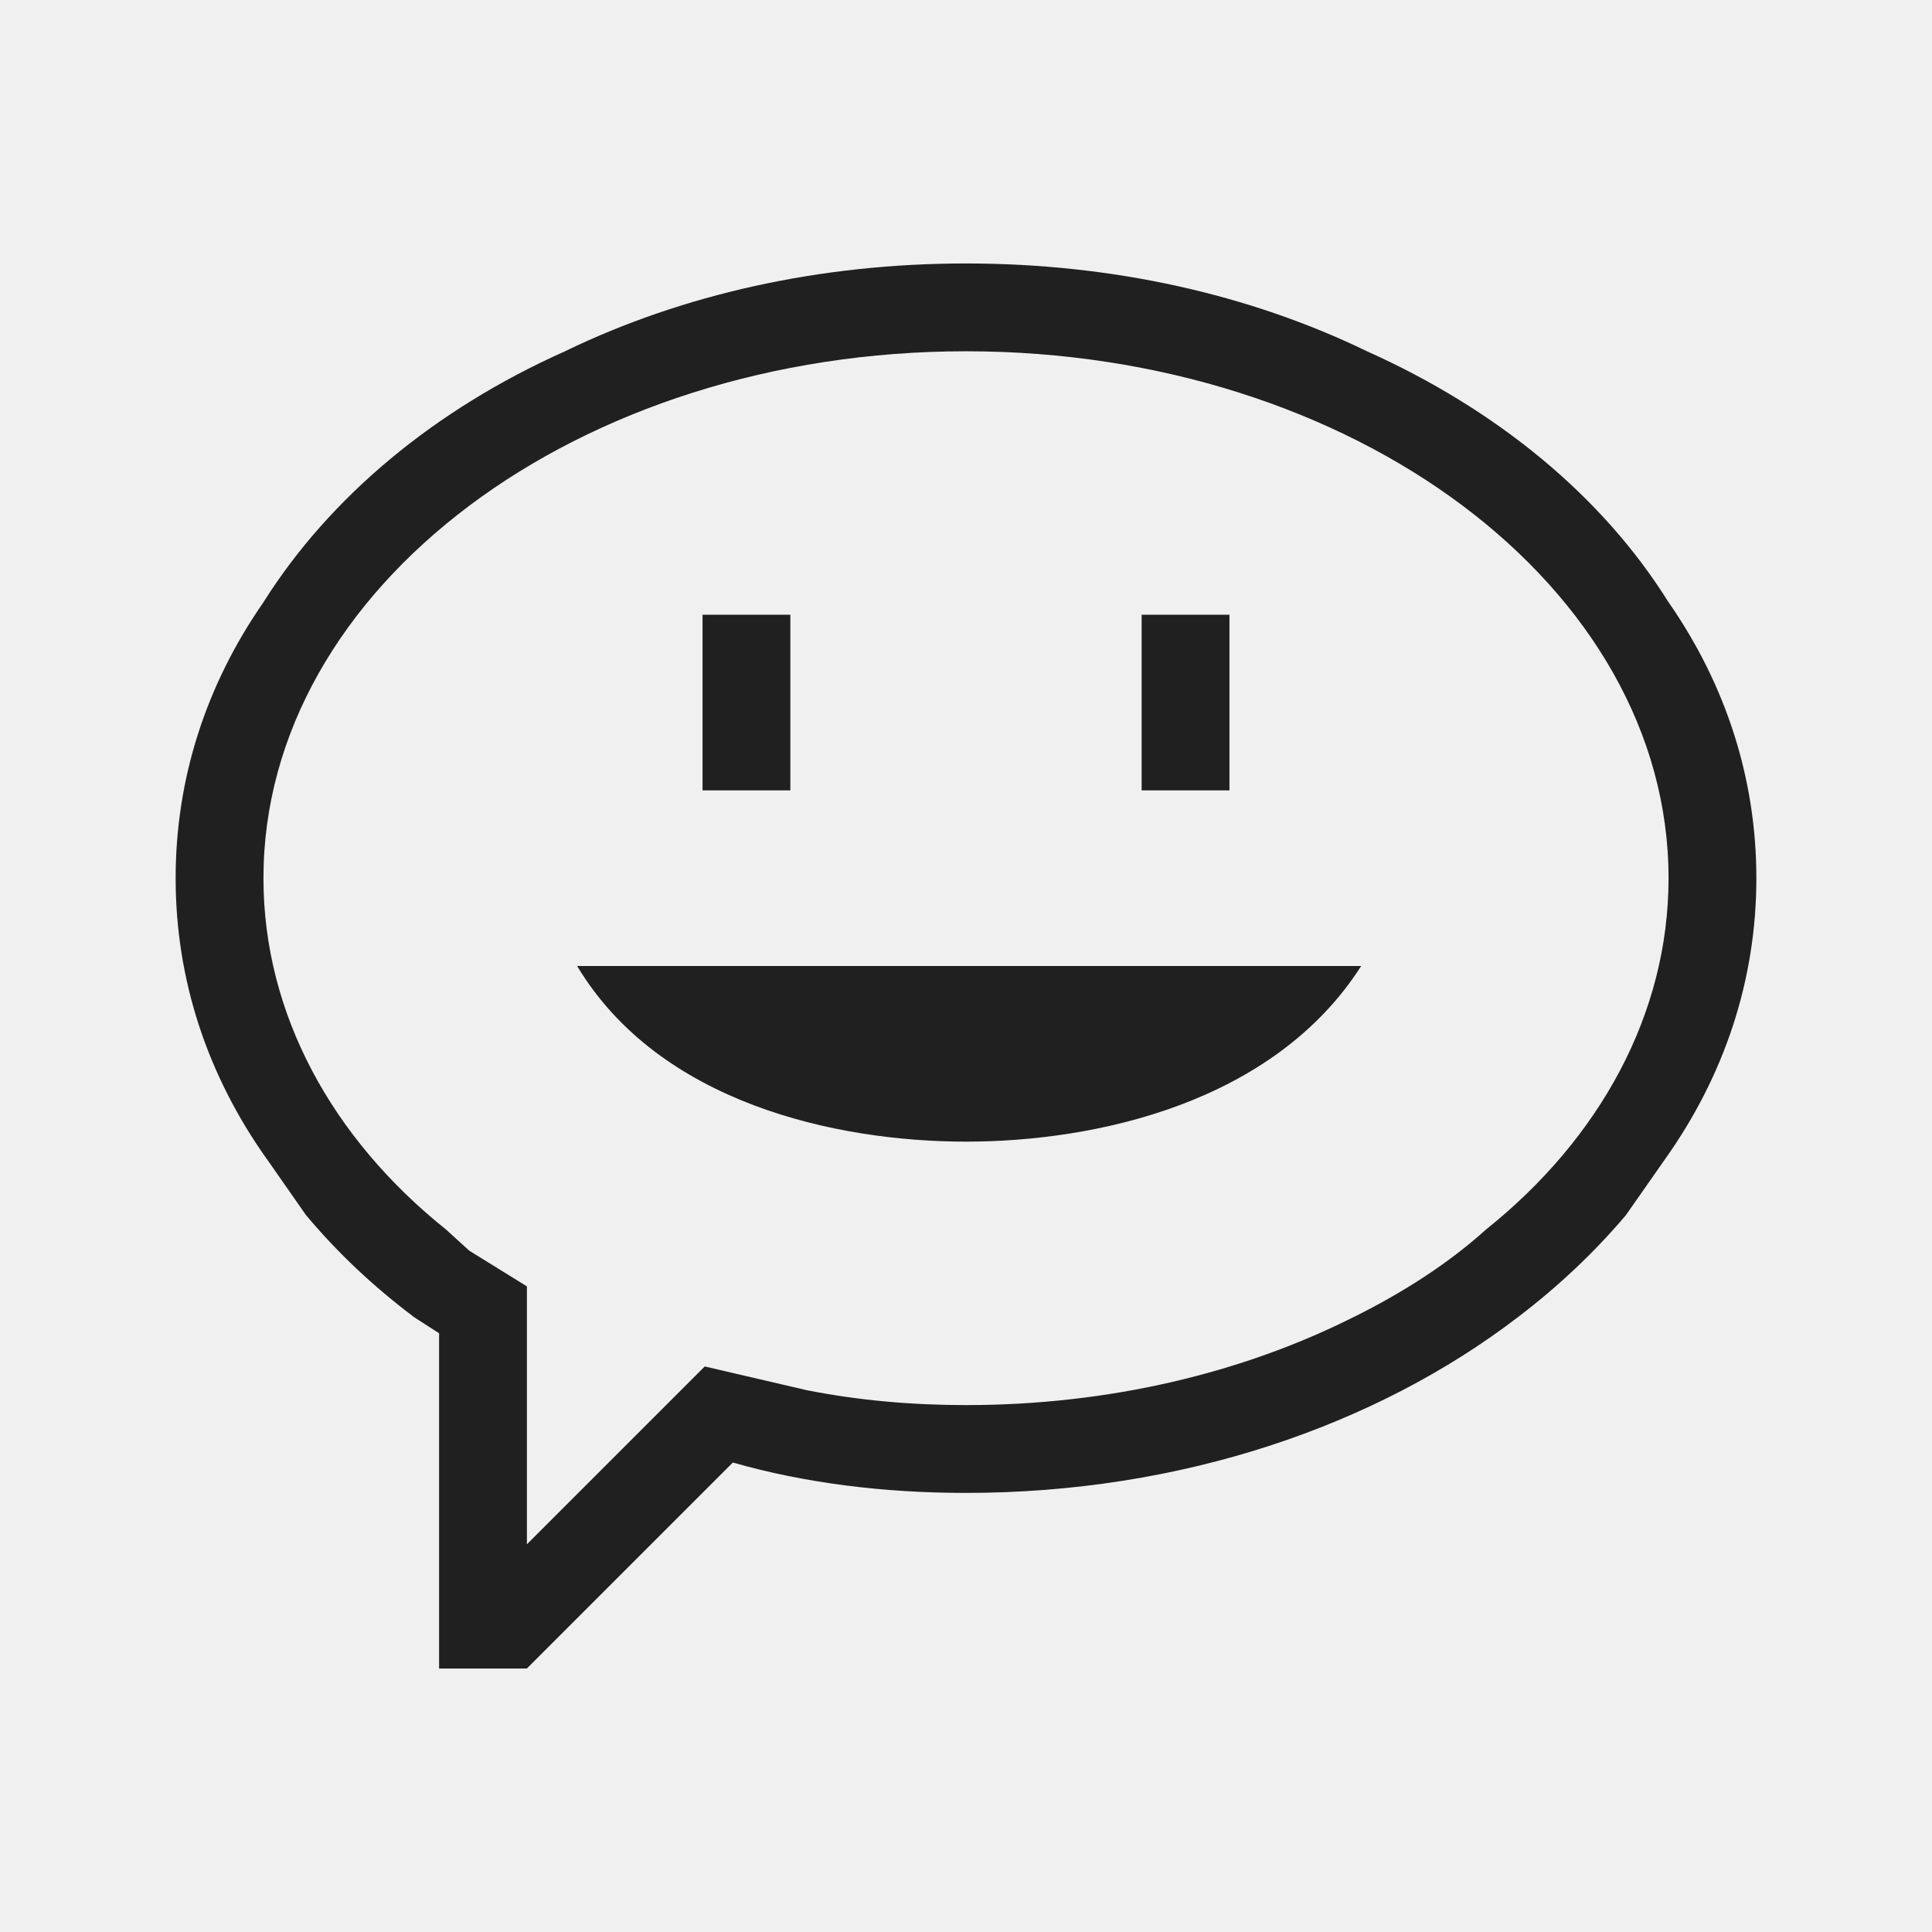
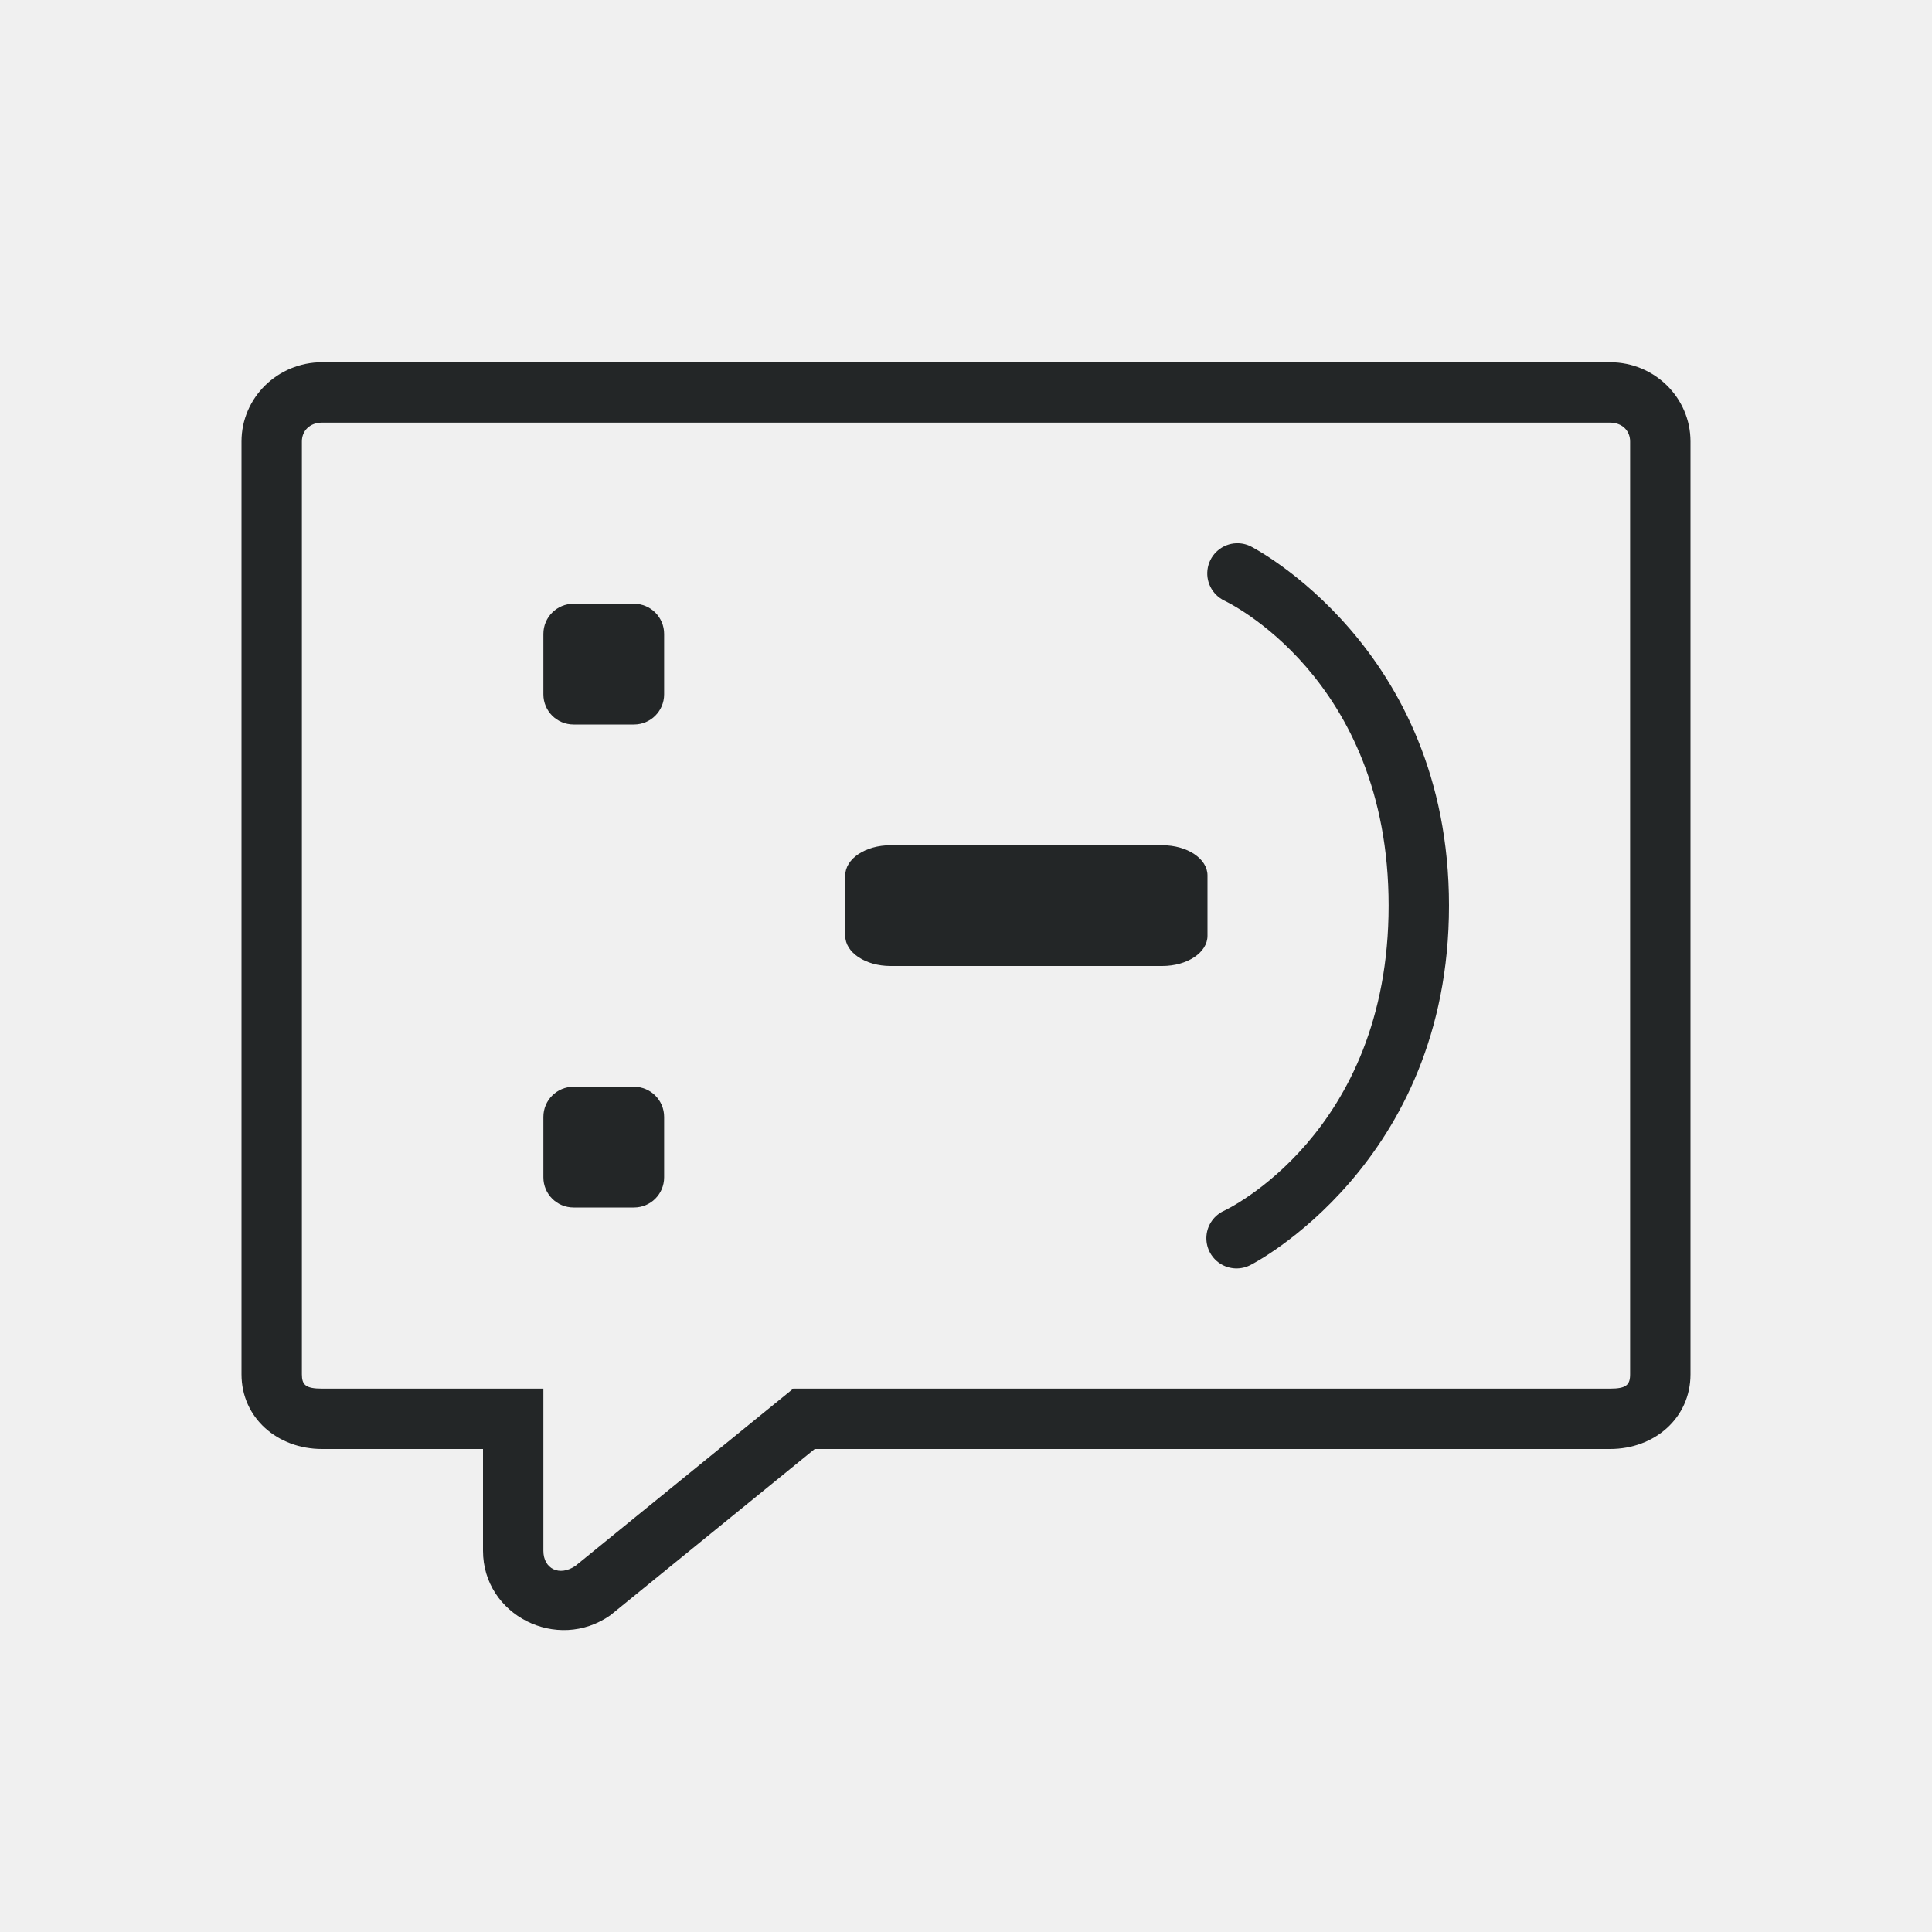
- <svg xmlns="http://www.w3.org/2000/svg" id="svg4153" version="1.1" width="22" height="22" viewBox="0 0 22 22">
-   <defs id="defs4157">
-     <style type="text/css" id="current-color-scheme">
-       .ColorScheme-Text {
-         color:#31363b;
-       }
-       .ColorScheme-Background {
-         color:#eff0f1;
-       }
-       .ColorScheme-Highlight {
-         color:#3daee9;
-       }
-       .ColorScheme-ViewText {
-         color:#31363b;
-       }
-       .ColorScheme-ViewBackground {
-         color:#fcfcfc;
-       }
-       .ColorScheme-ViewHover {
-         color:#93cee9;
-       }
-       .ColorScheme-ViewFocus{
-         color:#3daee9;
-       }
-       .ColorScheme-ButtonText {
-         color:#31363b;
-       }
-       .ColorScheme-ButtonBackground {
-         color:#eff0f1;
-       }
-       .ColorScheme-ButtonHover {
-         color:#93cee9;
-       }
-       .ColorScheme-ButtonFocus{
-         color:#3daee9;
-       }
-       </style>
-   </defs>
-   <g style="clip-rule:evenodd;fill-rule:evenodd;stroke-linejoin:round;stroke-miterlimit:1.414" id="kopete">
-     <g id="g821">
-       <path d="M 6,19 H 5 V 15.182 L 4.717,15 4.712,14.996 C 4.257,14.653 3.849,14.272 3.484,13.836 L 3.04,13.2 3.036,13.195 C 2.359,12.241 2,11.153 2,10 2,8.868 2.346,7.799 3,6.858 L 3.004,6.851 C 3.757,5.66 4.944,4.665 6.434,4 L 6.442,3.996 C 7.772,3.353 9.333,3 11,3 12.67,3 14.234,3.354 15.566,4 17.04,4.661 18.243,5.645 19,6.858 l 0.004,0.005 C 19.655,7.803 20,8.87 20,10 c 0,1.155 -0.361,2.245 -1.04,3.2 l -0.445,0.636 -0.004,0.005 C 18.156,14.26 17.747,14.647 17.283,15 15.663,16.24 13.445,17 11,17 10.069,17 9.17,16.89 8.345,16.654 L 6,18.999 Z M 16.926,13.997 C 18.214,12.965 19,11.551 19,10 19,6.689 15.415,4 11,4 6.585,4 3,6.689 3,10 c 0,1.552 0.788,2.968 2.078,4 L 5.344,14.242 6,14.648 v 2.937 l 2.025,-2.025 1.147,0.267 0.007,0.002 C 9.777,15.947 10.38,16 11,16 c 1.63,0 3.147,-0.366 4.409,-1 l 0.007,-0.003 C 15.984,14.715 16.501,14.381 16.922,14 Z M 15.5,11 C 14.504,12.56 12.479,13 11,13 9.521,13 7.507,12.56 6.572,11 Z M 9,7 V 9 H 8 V 7 Z m 5,0 V 9 H 13 V 7 Z" style="fill:#202020" id="path2" />
-       <rect style="fill:#ffffff;fill-opacity:0;stroke-width:0.306" id="rect817" width="22" height="22" x="0" y="0" />
-     </g>
-     <rect y="0" x="0" height="22" width="22" id="rect823" style="fill:#ffffff;fill-opacity:0;stroke-width:0.901" />
+ <svg xmlns="http://www.w3.org/2000/svg" id="svg4153" width="32" height="32" version="1.1">
+   <g id="22-22-kopete" transform="translate(32,10)">
+     <rect id="rect869" style="opacity:0.001" width="22" height="22" x="0" y="0" />
+     <path id="path864" style="opacity:1;fill:#232627" d="M 3.889,4 C 3.398,4 3,4.392 3,4.875 v 0.525 2.6 2.396 0.604 4.174 c 4.9e-5,0.483 0.398,0.824 0.889,0.824 H 6 v 1.125 c 2.18e-4,0.711 0.818,1.125 1.406,0.713 L 9.662,15.998 H 18.111 C 18.602,15.998 19,15.657 19,15.174 V 10.397 5.401 4.875 c -4.9e-5,-0.483 -0.398,-0.875 -0.889,-0.875 H 10 9 Z M 4,5 H 4.932 9 10 17.068 18 v 5.893 4.105 0.002 H 9.65 c -0.226,0.003 -0.444,0.08 -0.619,0.223 L 7,16.877 V 15.998 C 7,15.45 6.557,15.006 6.01,15 H 4 v -0.002 -3.998 -0.107 -2.078 -0.814 z m 9.486,0.996 a 0.5,0.5 0 0 0 -0.213,0.949 c 0,0 1.727,0.844 1.727,3.055 0,2.211 -1.727,3.055 -1.727,3.055 a 0.5,0.5 0 1 0 0.453,0.891 c 0,0 2.273,-1.197 2.273,-3.945 C 16,7.252 13.727,6.055 13.727,6.055 A 0.5,0.5 0 0 0 13.486,5.996 Z M 6.5,6 c -0.277,0 -0.5,0.223 -0.5,0.5 v 1 c 0,0.277 0.223,0.5 0.5,0.5 h 1 c 0.277,0 0.5,-0.223 0.5,-0.5 v -1 c 0,-0.277 -0.223,-0.5 -0.5,-0.5 z m 3,3 c -0.277,0 -0.5,0.223 -0.5,0.5 v 1 c 0,0.277 0.223,0.5 0.5,0.5 h 3 c 0.277,0 0.5,-0.223 0.5,-0.5 V 9.5 c 0,-0.277 -0.223,-0.5 -0.5,-0.5 z m -3,3 c -0.277,0 -0.5,0.223 -0.5,0.5 v 1 c 0,0.277 0.223,0.5 0.5,0.5 h 1 c 0.277,0 0.5,-0.223 0.5,-0.5 v -1 c 0,-0.277 -0.223,-0.5 -0.5,-0.5 z" />
+   </g>
+   <g id="kopete">
+     <rect id="rect819" style="opacity:0.001" width="32" height="32" x="0" y="0" />
+     <path id="path835" style="opacity:1;fill:#232627" d="M 5.334 6 C 4.598 6 4 6.588 4 7.312 L 4 8.102 L 4 12 L 4 15.596 L 4 16.5 L 4 22.762 C 4 23.487 4.598 24 5.334 24 L 8 24 L 8 25.686 C 8 26.752 9.227 27.372 10.109 26.754 L 13.494 24 L 26.668 24 C 27.404 24 28 23.487 28 22.762 L 28 15.596 L 28 8.102 L 28 7.312 C 28 6.588 27.404 6 26.668 6 L 14.5 6 L 13 6 L 5.334 6 z M 5.334 7 L 13 7 L 14.5 7 L 26.666 7 C 26.87 7 27 7.136 27 7.312 L 27 8.102 L 27 15.596 L 27 22.762 C 27 22.938 26.937 23 26.666 23 L 13.139 23 L 9.533 25.934 C 9.266 26.118 9 25.984 9 25.686 L 9 23 L 5.334 23 C 5.063 23 5 22.938 5 22.762 L 5 16.5 L 5 15.596 L 5 12 L 5 8.102 L 5 7.312 C 5 7.136 5.13 7 5.334 7 z M 20.477 8.998 A 0.5 0.5 0 0 0 20.281 9.949 C 20.281 9.949 23 11.21 23 15 C 23 18.79 20.281 20.051 20.281 20.051 A 0.5 0.5 0 1 0 20.719 20.949 C 20.719 20.949 24 19.286 24 15 C 24 10.714 20.719 9.051 20.719 9.051 A 0.5 0.5 0 0 0 20.477 8.998 z M 9.5 10 C 9.223 10 9 10.223 9 10.5 L 9 11.5 C 9 11.777 9.223 12 9.5 12 L 10.5 12 C 10.777 12 11 11.777 11 11.5 L 11 10.5 C 11 10.223 10.777 10 10.5 10 L 9.5 10 z M 14.75 14 C 14.335 14 14 14.223 14 14.5 L 14 15.5 C 14 15.777 14.335 16 14.75 16 L 19.25 16 C 19.666 16 20 15.777 20 15.5 L 20 14.5 C 20 14.223 19.666 14 19.25 14 L 14.75 14 z M 9.5 18 C 9.223 18 9 18.223 9 18.5 L 9 19.5 C 9 19.777 9.223 20 9.5 20 L 10.5 20 C 10.777 20 11 19.777 11 19.5 L 11 18.5 C 11 18.223 10.777 18 10.5 18 L 9.5 18 z" />
  </g>
</svg>
